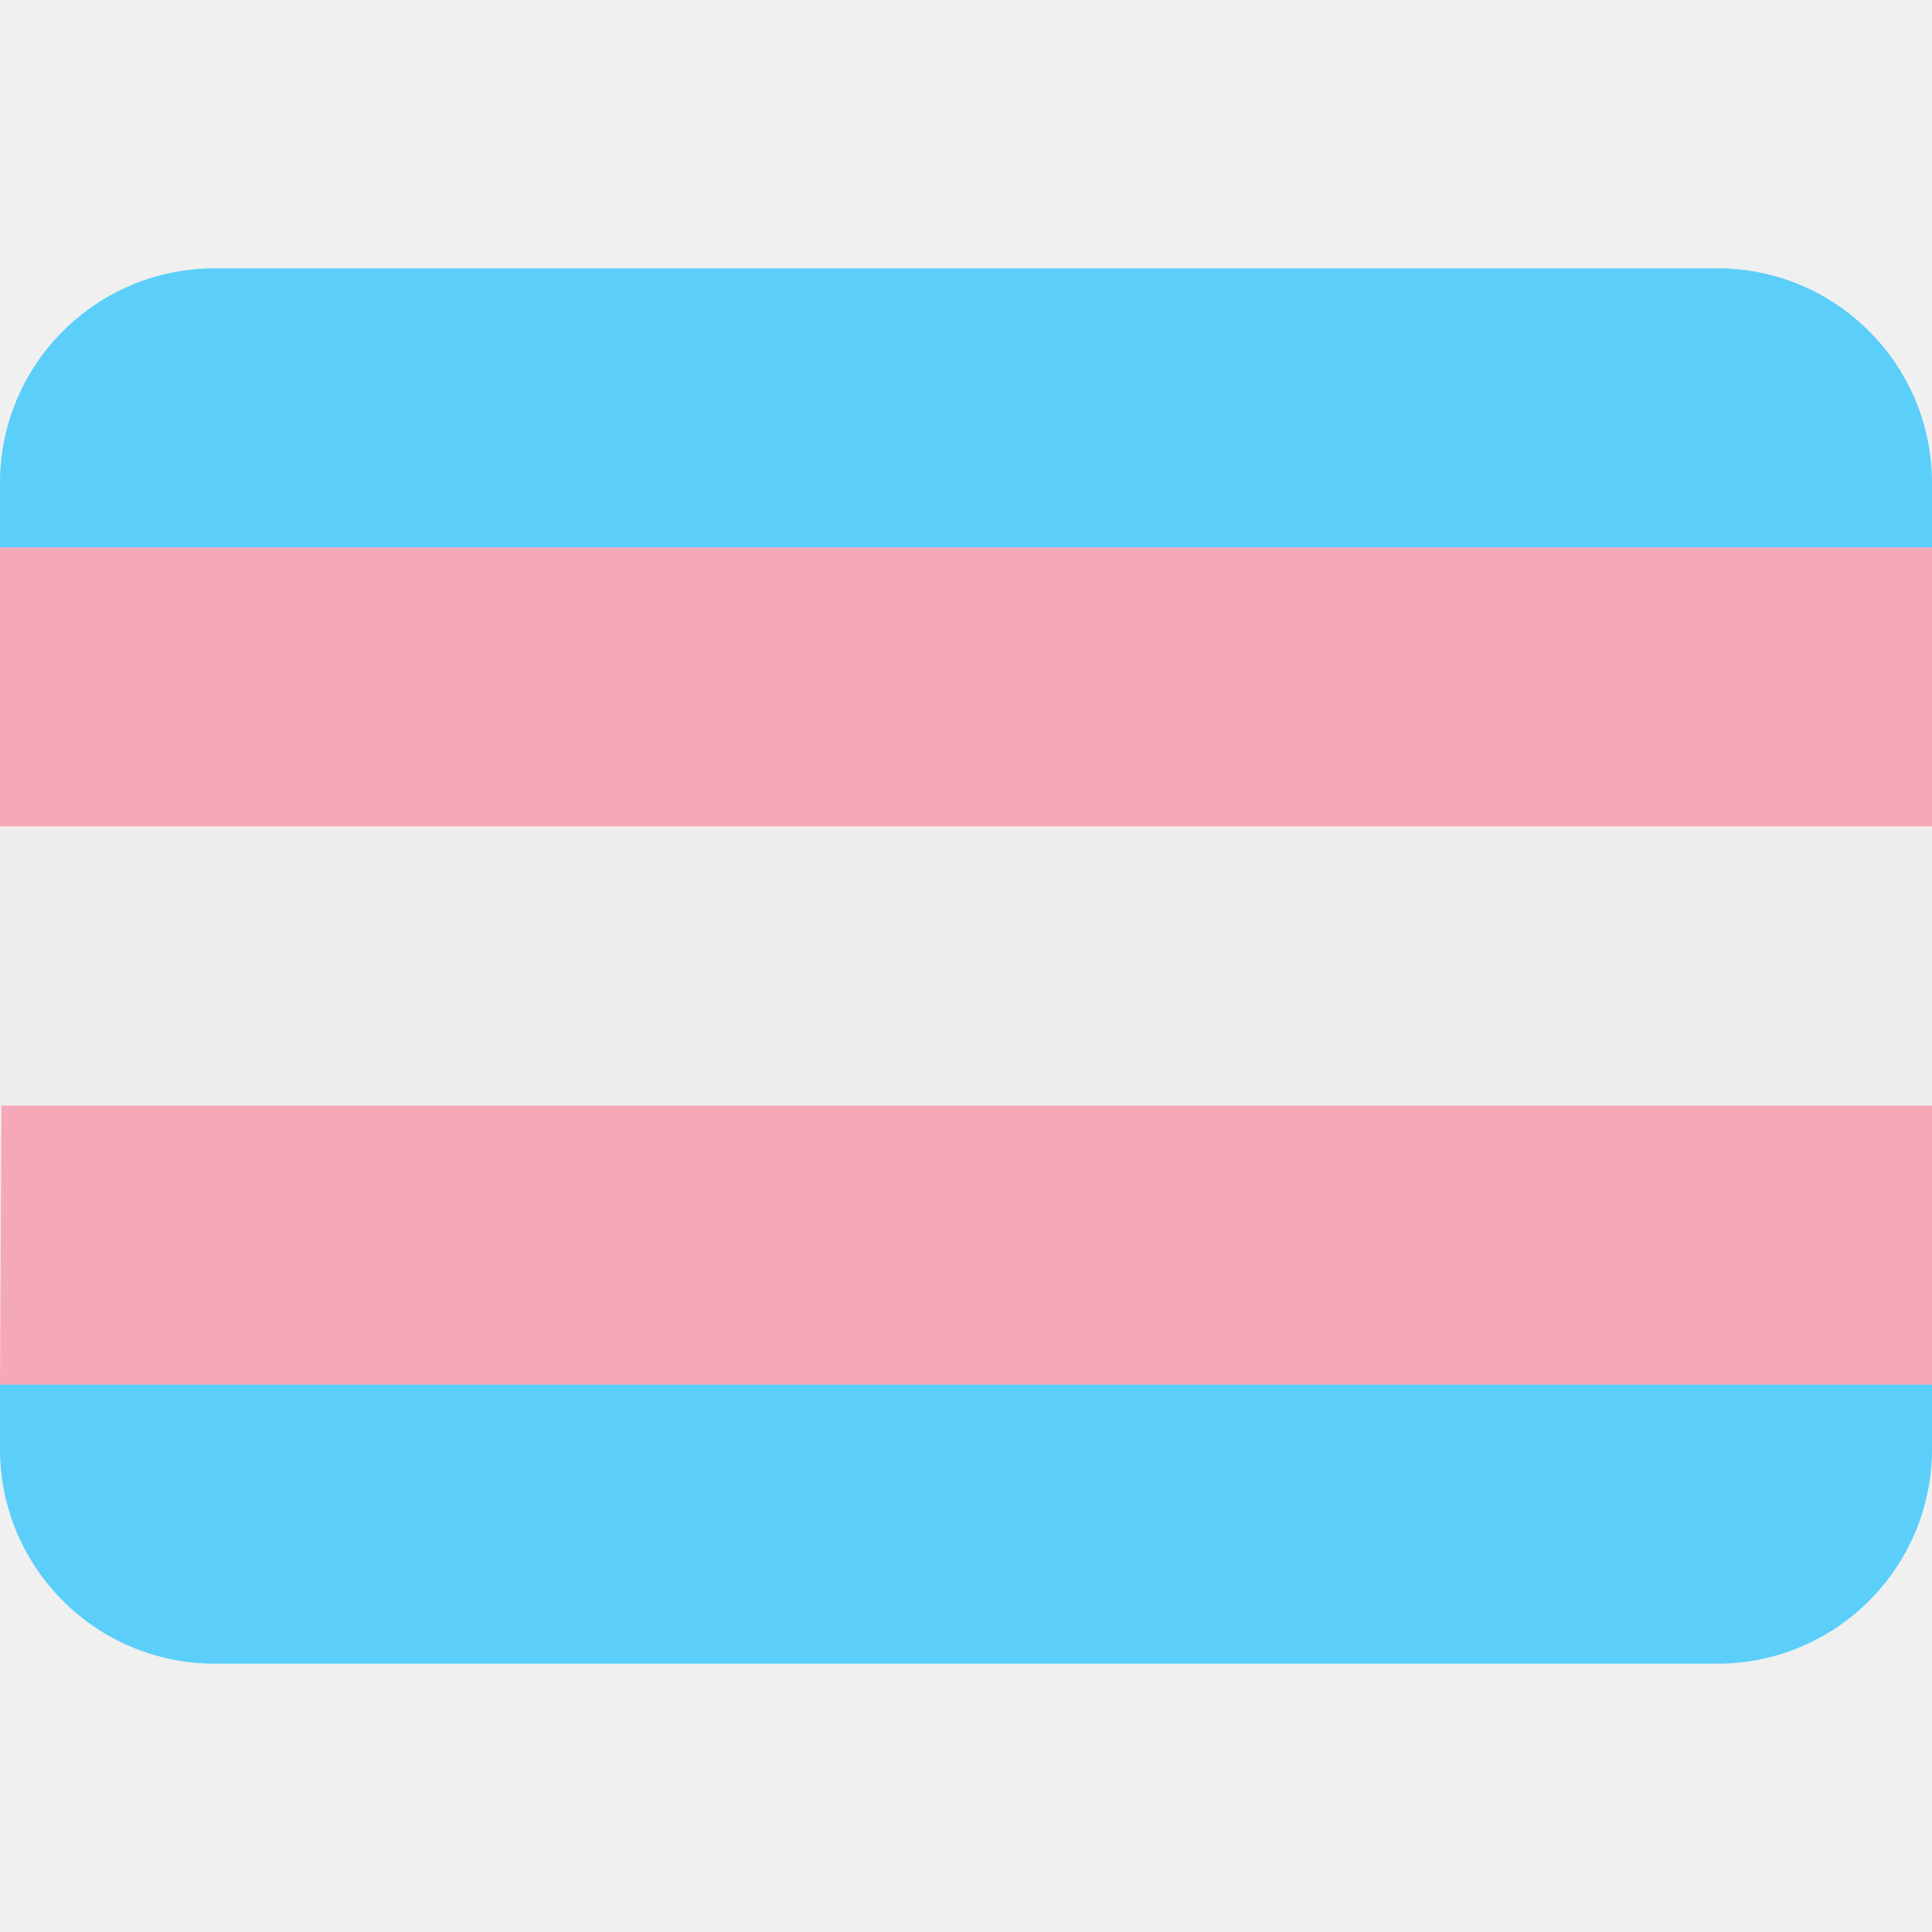
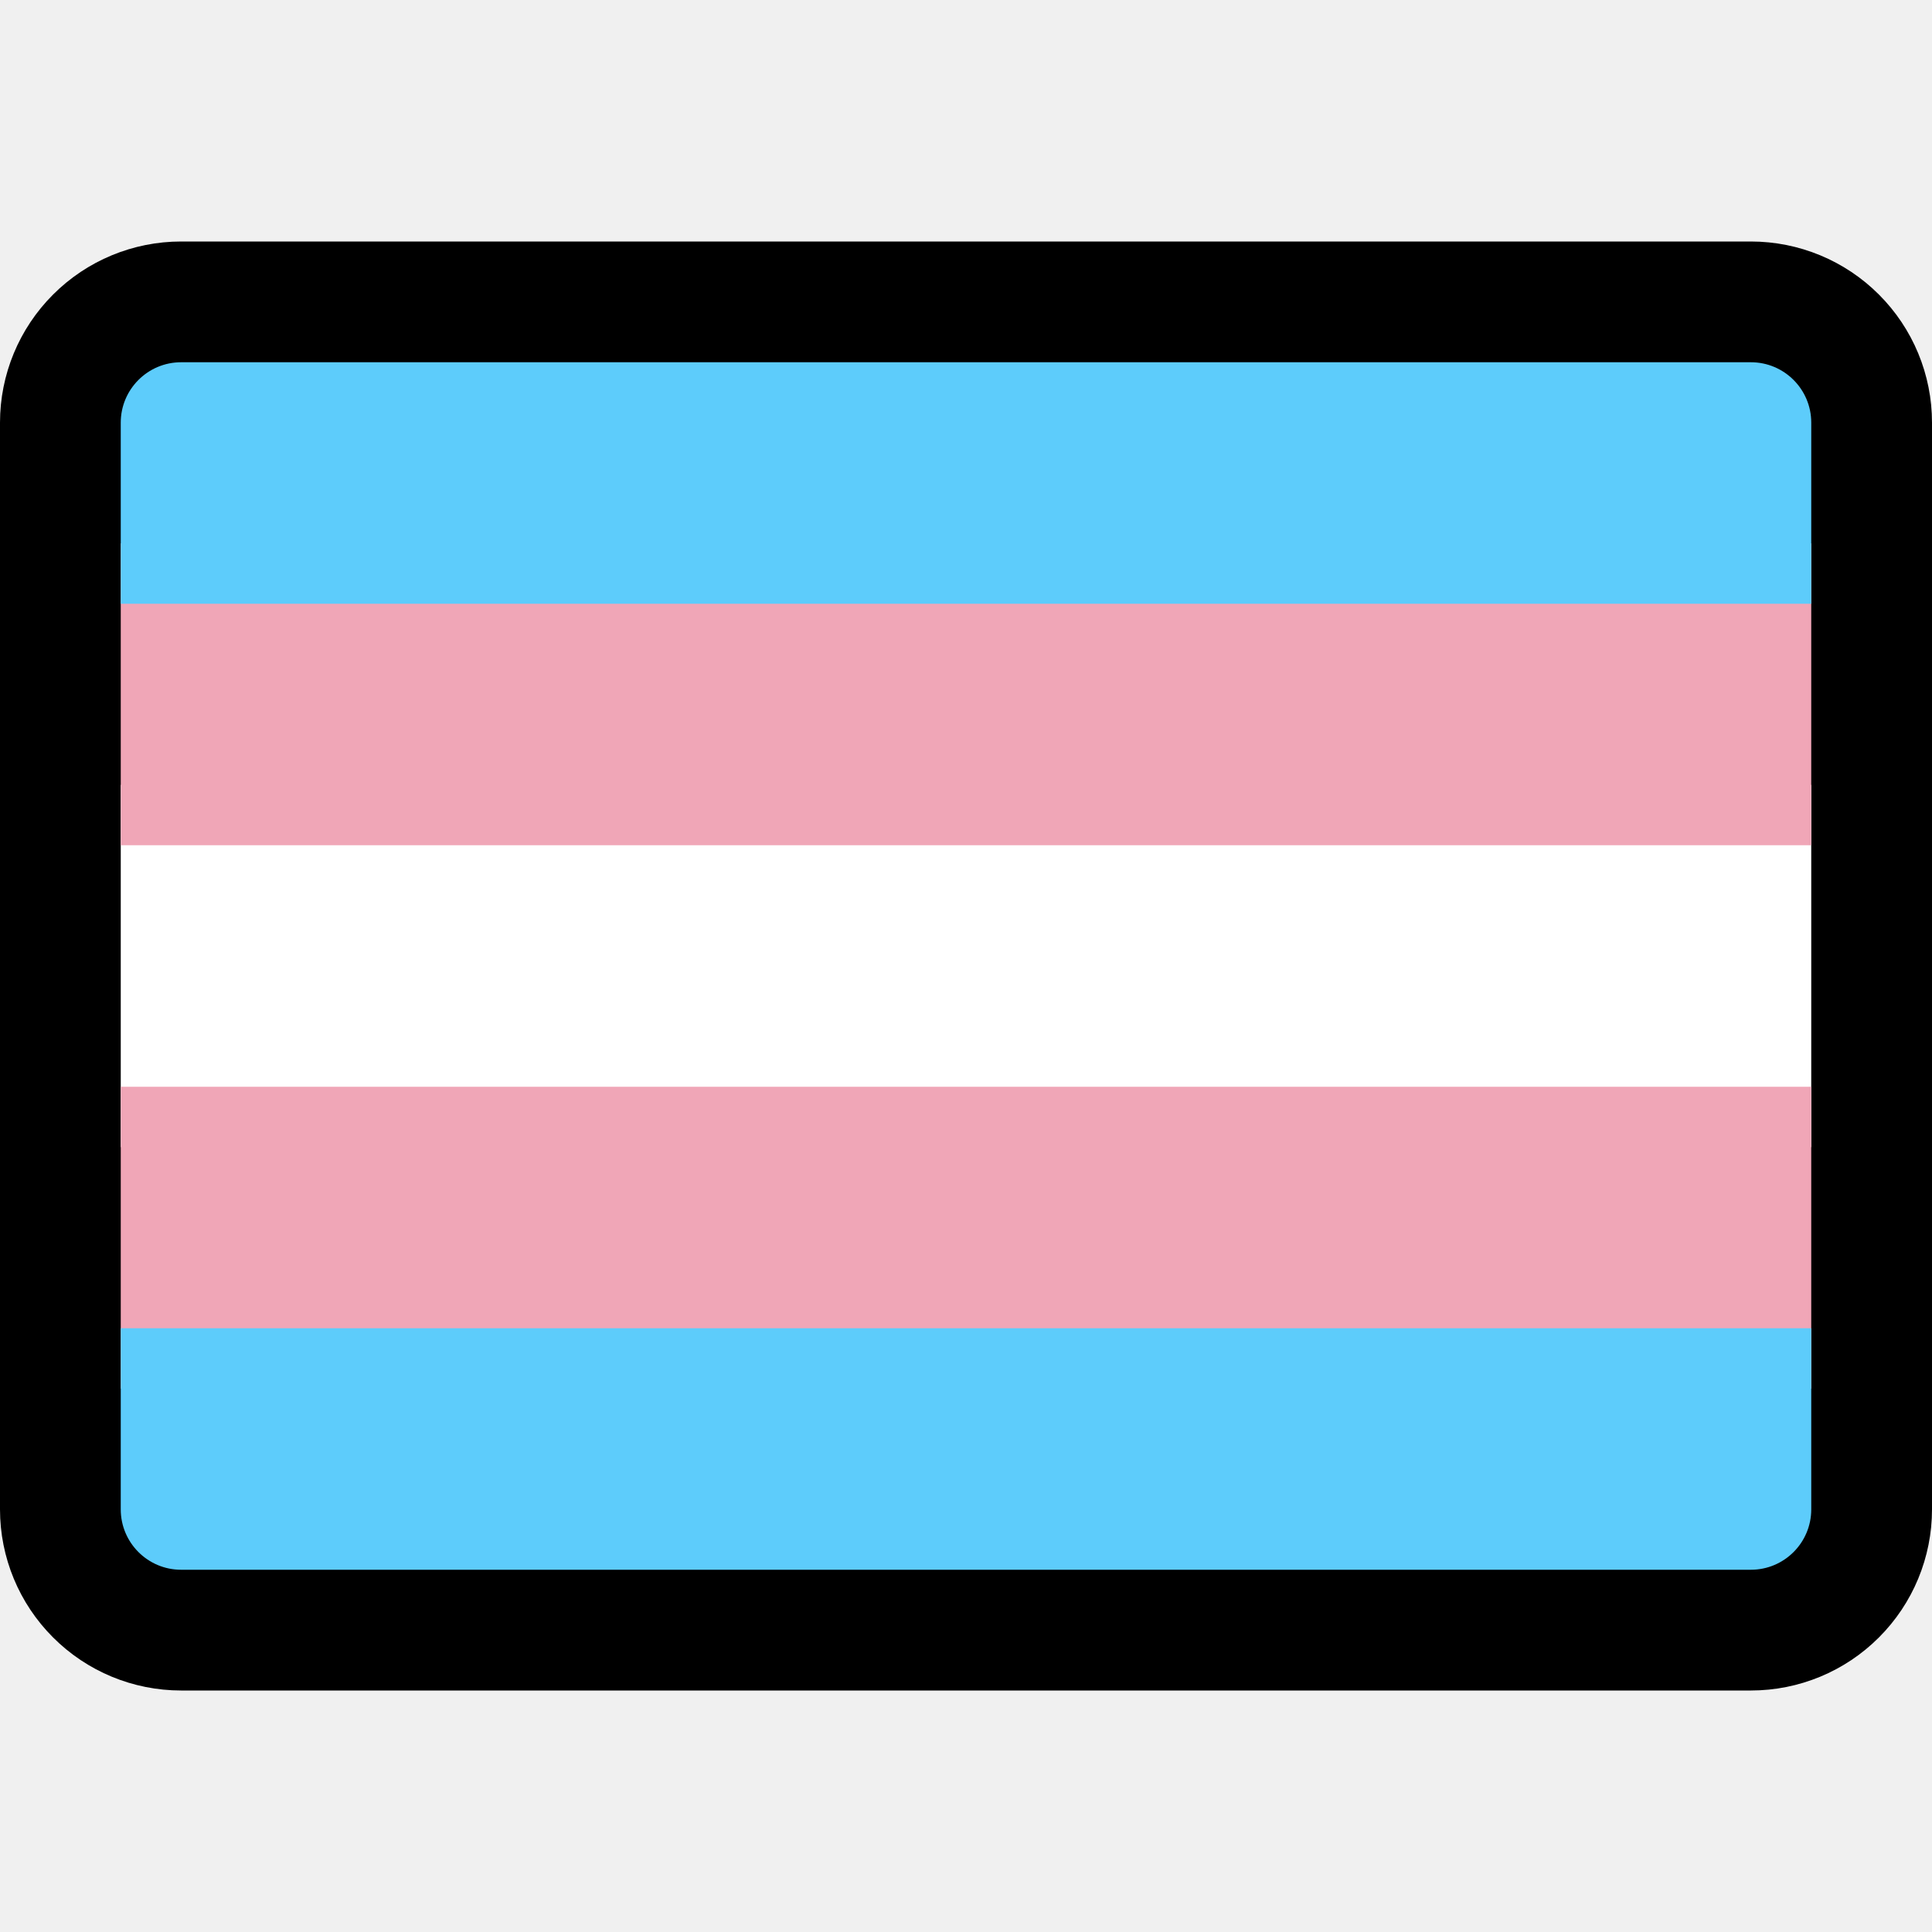
- <svg xmlns="http://www.w3.org/2000/svg" viewBox="0 0 36 36">
-   <path fill="#5BCEFA" d="M0 27c0 2.209 1.791 4 4 4h28c2.209 0 4-1.791 4-4v-1.3H0V27z" />
-   <path fill="#F5A9B8" d="M.026 20.5L0 25.8h36v-5.3z" />
-   <path fill="#EEE" d="M0 15.3h36v5.3H0z" />
-   <path fill="#F5A9B8" d="M0 9.902h36V15.4H0z" />
-   <path fill="#5BCEFA" d="M36 9c0-2.209-1.791-4-4-4H4C1.791 5 0 6.791 0 9v1.2h36V9z" />
+ <svg xmlns="http://www.w3.org/2000/svg" width="100%" height="100%" viewBox="0 0 32 32" version="1.1" xml:space="preserve" style="fill-rule:evenodd;clip-rule:evenodd;stroke-linejoin:round;stroke-miterlimit:2;">
+   <rect id="transgender_flag" x="-0" y="0" width="32" height="32" style="fill:none;" />
+   <clipPath id="_clip1">
+     <rect x="-0" y="0" width="32" height="32" />
+   </clipPath>
+   <g clip-path="url(#_clip1)">
+     <g id="outline">
+       <path d="M32,7c-0,-0.796 -0.316,-1.559 -0.879,-2.121c-0.562,-0.563 -1.325,-0.879 -2.121,-0.879l-26,0c-0.796,0 -1.559,0.316 -2.121,0.879c-0.563,0.562 -0.879,1.325 -0.879,2.121l0,18c0,0.796 0.316,1.559 0.879,2.121c0.562,0.563 1.325,0.879 2.121,0.879l26,0c0.796,0 1.559,-0.316 2.121,-0.879c0.563,-0.562 0.879,-1.325 0.879,-2.121l0,-18Z" />
+     </g>
+     <g id="emoji">
+       <path d="M30,7c0,-0.552 -0.448,-1 -1,-1c-4.355,-0 -21.645,-0 -26,-0c-0.552,0 -1,0.448 -1,1c0,3.414 0,14.586 0,18c-0,0.552 0.448,1 1,1c4.355,0 21.645,0 26,0c0.552,-0 1,-0.448 1,-1c0,-3.414 0,-14.586 0,-18Z" />
+       <clipPath id="_clip2">
+         <path d="M30,7c0,-0.552 -0.448,-1 -1,-1c-4.355,-0 -21.645,-0 -26,-0c-0.552,0 -1,0.448 -1,1c0,3.414 0,14.586 0,18c-0,0.552 0.448,1 1,1c4.355,0 21.645,0 26,0c0.552,-0 1,-0.448 1,-1c0,-3.414 0,-14.586 0,-18Z" />
+       </clipPath>
+       <g clip-path="url(#_clip2)">
+         <rect x="1" y="13" width="30" height="6" style="fill:#fff;" />
+         <rect x="1" y="18" width="30" height="5" style="fill:#f0a6b7;" />
+         <rect x="1" y="22" width="30" height="5" style="fill:#5dccfb;" />
+         <rect x="1" y="9" width="30" height="5" style="fill:#f0a6b7;" />
+         <rect x="1" y="5" width="30" height="5" style="fill:#5dccfb;" />
+       </g>
+     </g>
+   </g>
</svg>
